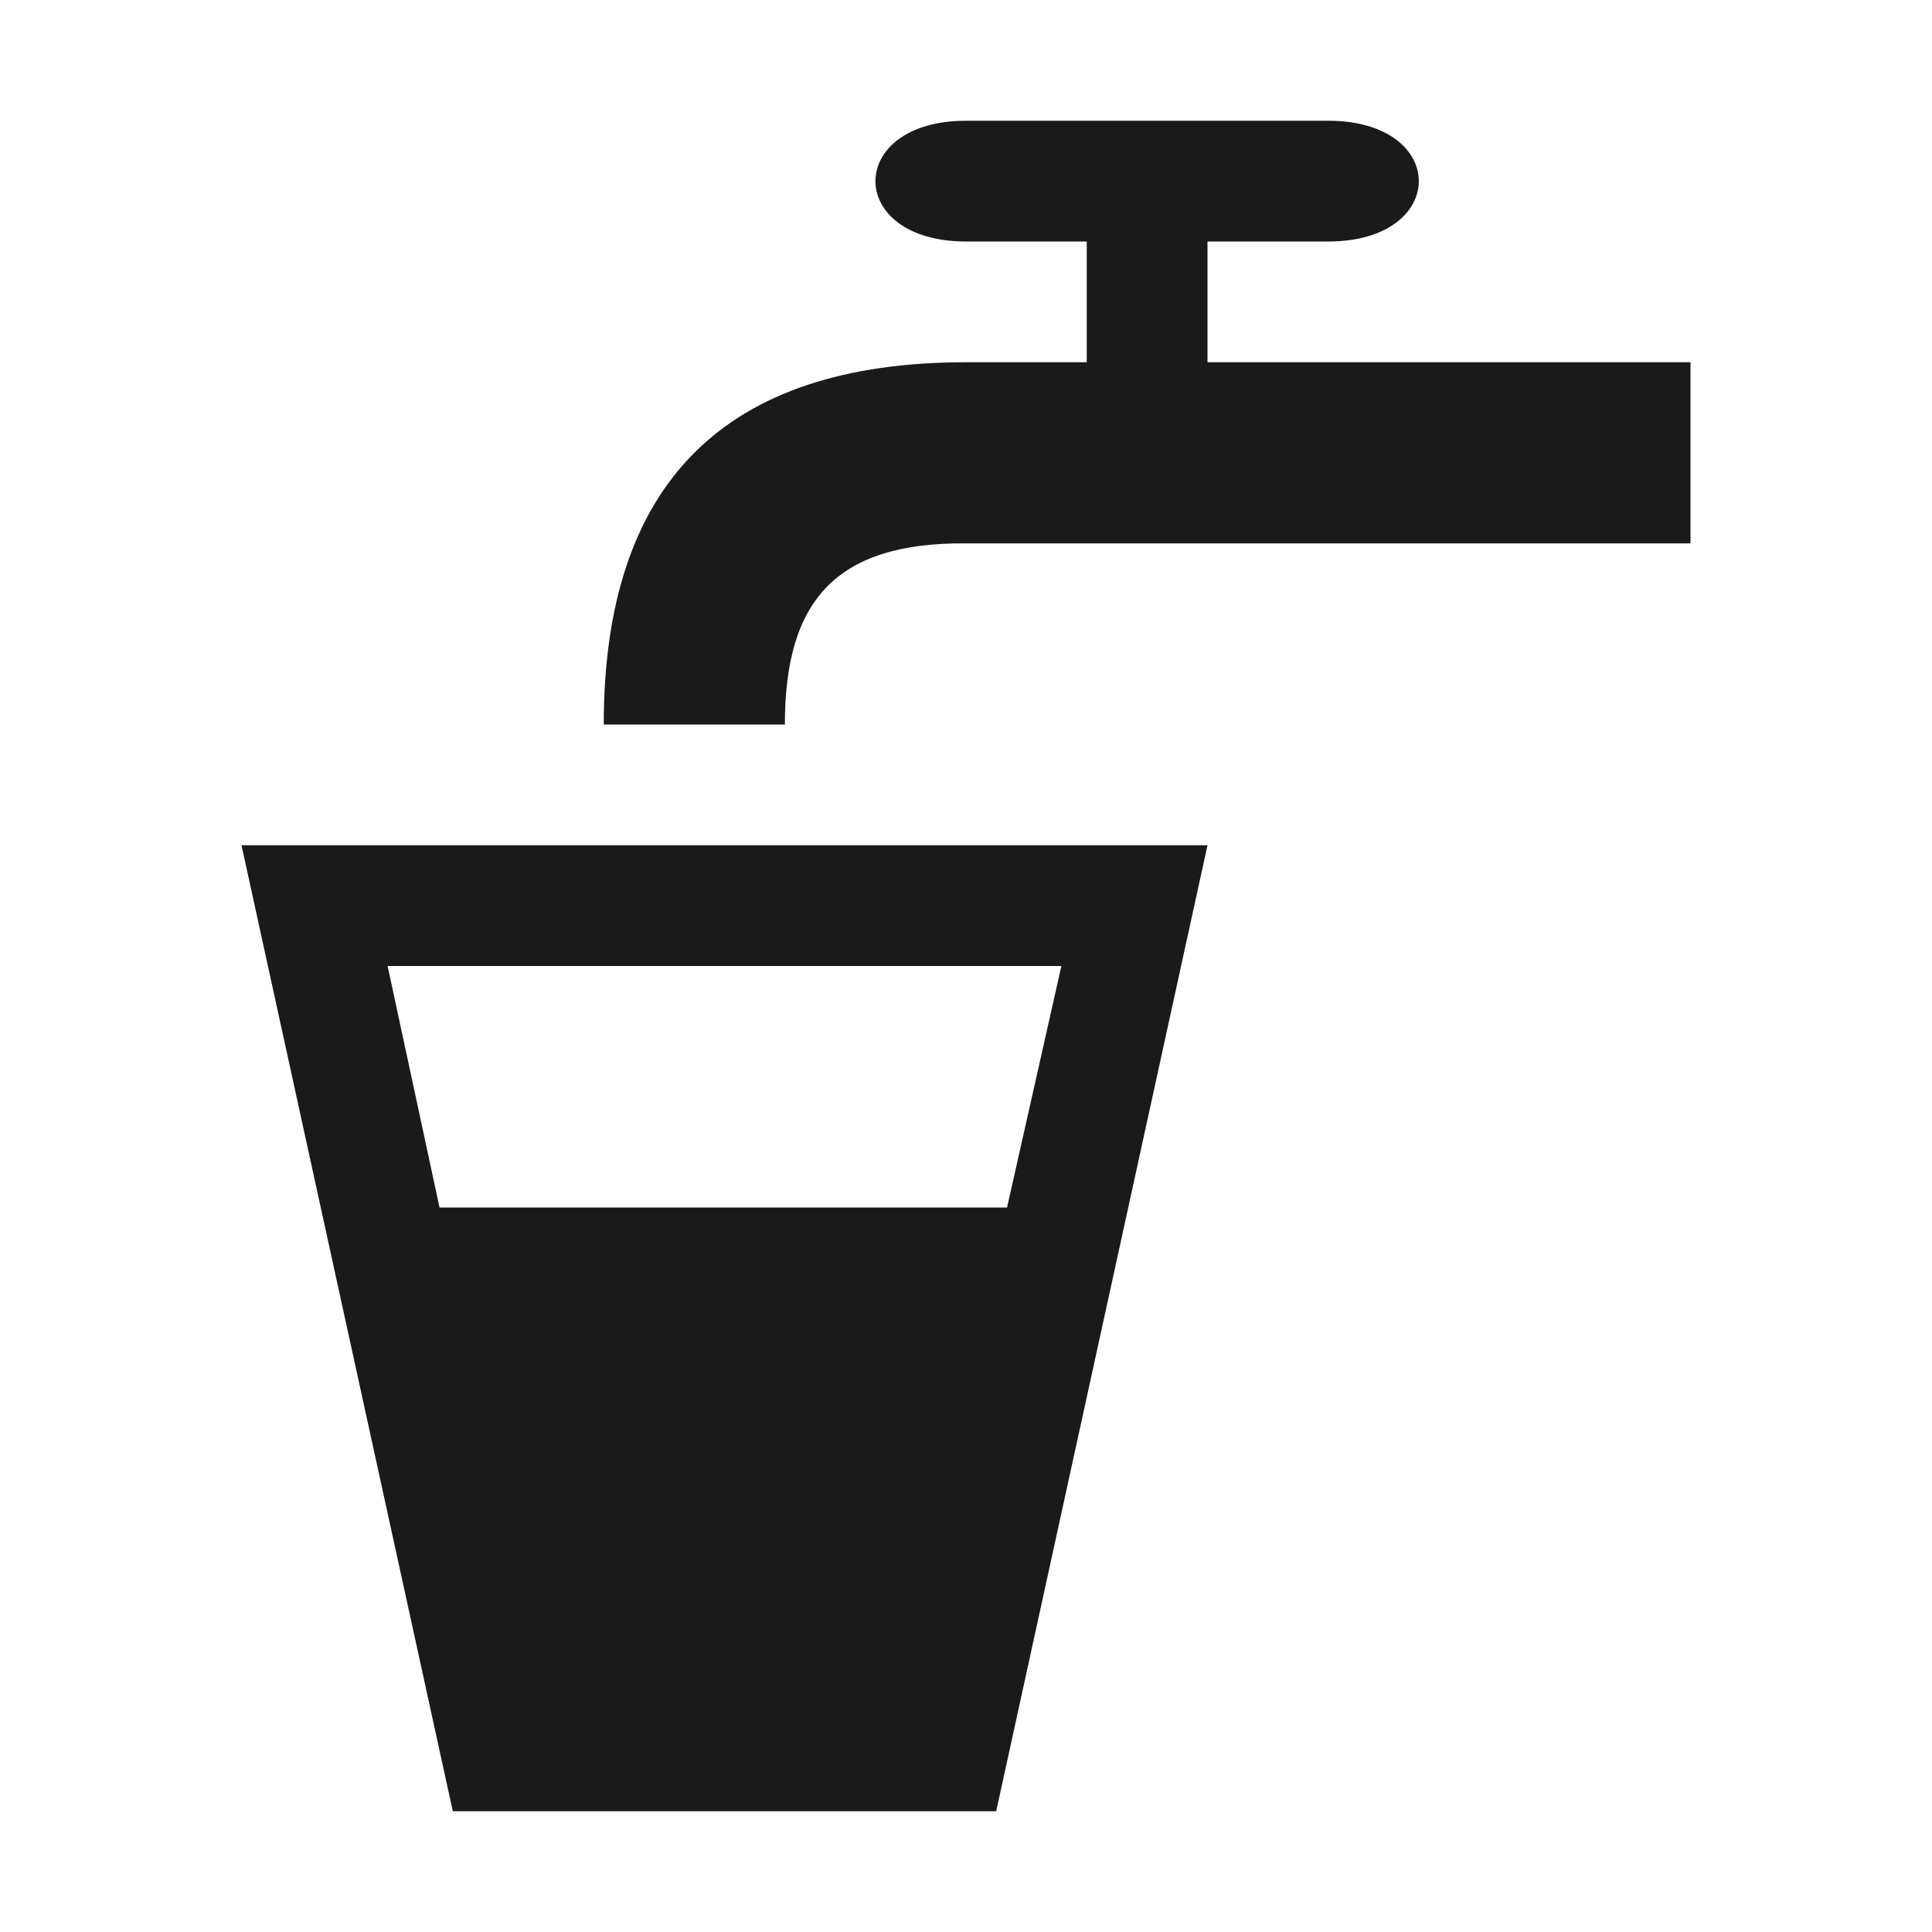
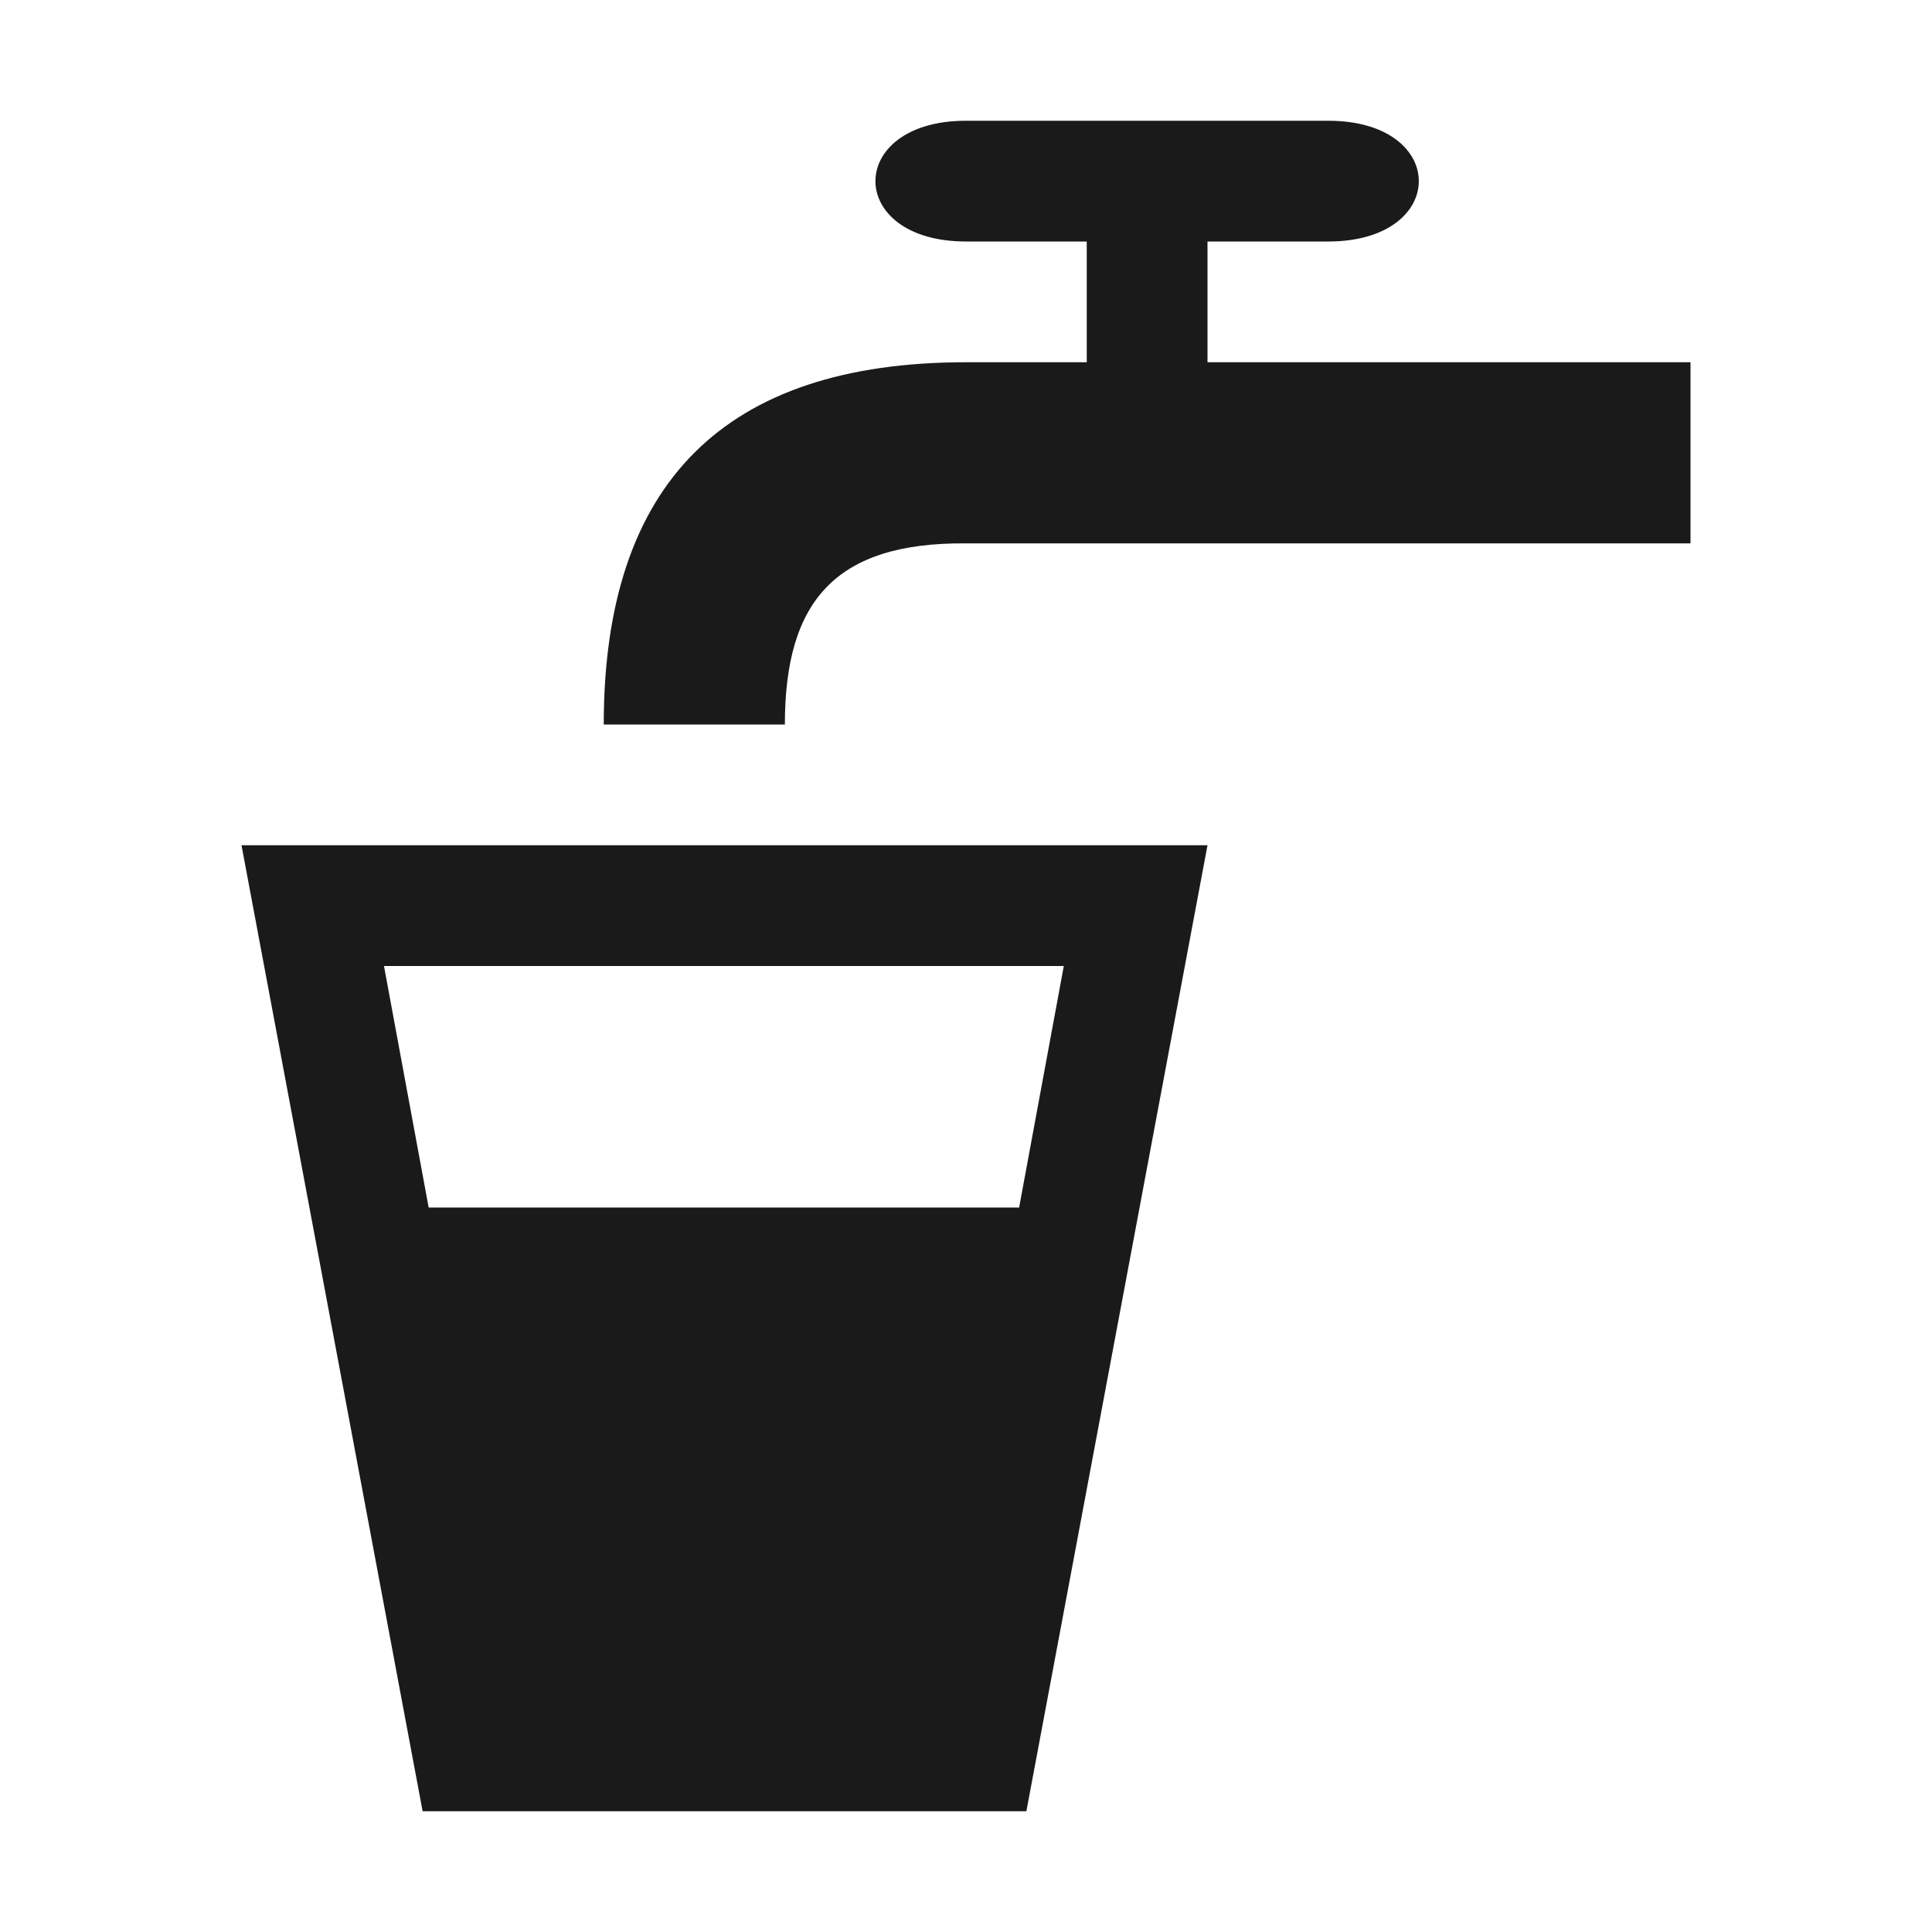
<svg xmlns="http://www.w3.org/2000/svg" version="1.1" width="100%" height="100%" viewBox="0 0 16 16" id="svg2">
  <defs id="defs6" />
  <rect width="16" height="16" x="0" y="0" id="canvas" style="fill:none;stroke:none;visibility:hidden" />
-   <path d="m 2,7 1.75,8 4.5,0 L 10,7 z m 1.21,1 5.58,0 -0.45,2 -4.7,0 M 5,6 C 5,4 6,3 8,3 L 9,3 9,2 8,2 C 7,2 7,1 8,1 l 3,0 c 1,0 1,1 0,1 l -1,0 0,1 4,0 0,1.5 -6,0 C 6.915,4.491 6.5,4.982 6.5,6 z" id="drinking-water" style="fill:#1a1a1a;fill-opacity:1" />
+   <path d="m 2,7 1.5,8 5,0 L 10,7 z M 3.18,8 8.81,8 8.44,10 3.55,10 M 5,6 C 5,4 6,3 8,3 L 9,3 9,2 8,2 C 7,2 7,1 8,1 l 3,0 c 1,0 1,1 0,1 l -1,0 0,1 4,0 0,1.5 -6,0 C 6.915,4.491 6.5,4.982 6.5,6 z" id="drinking-water" style="fill:#1a1a1a;fill-opacity:1" />
</svg>
